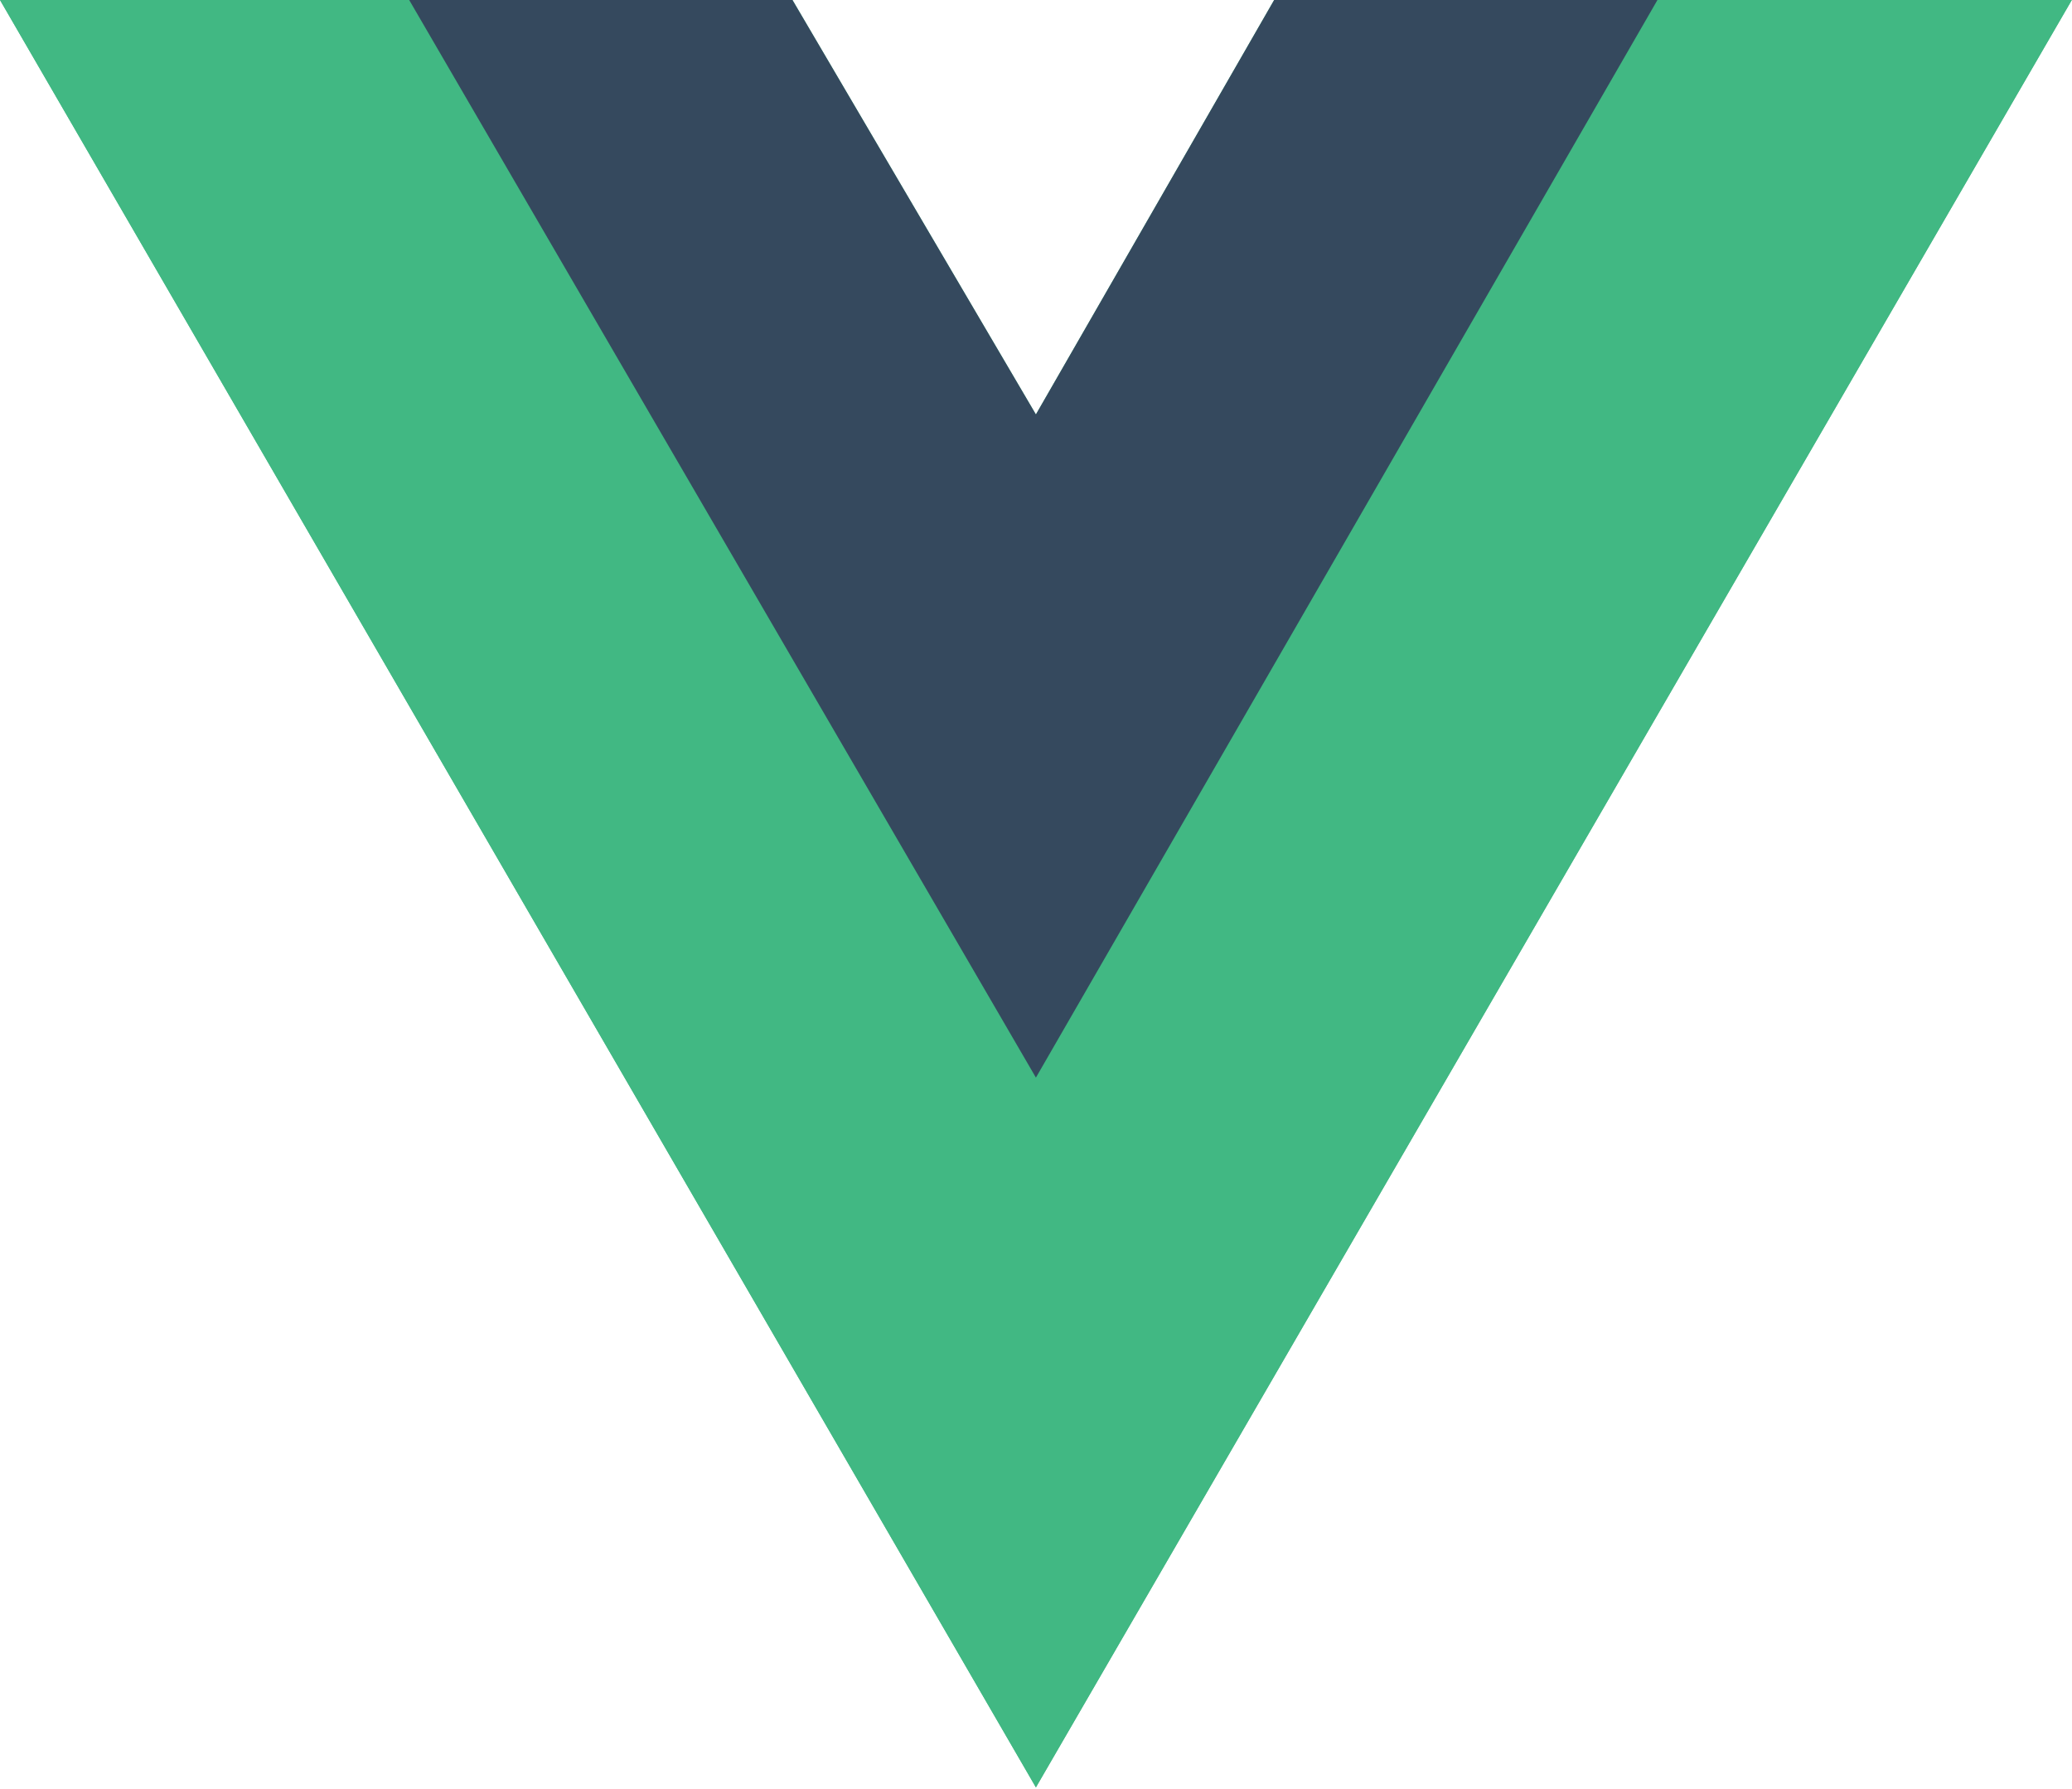
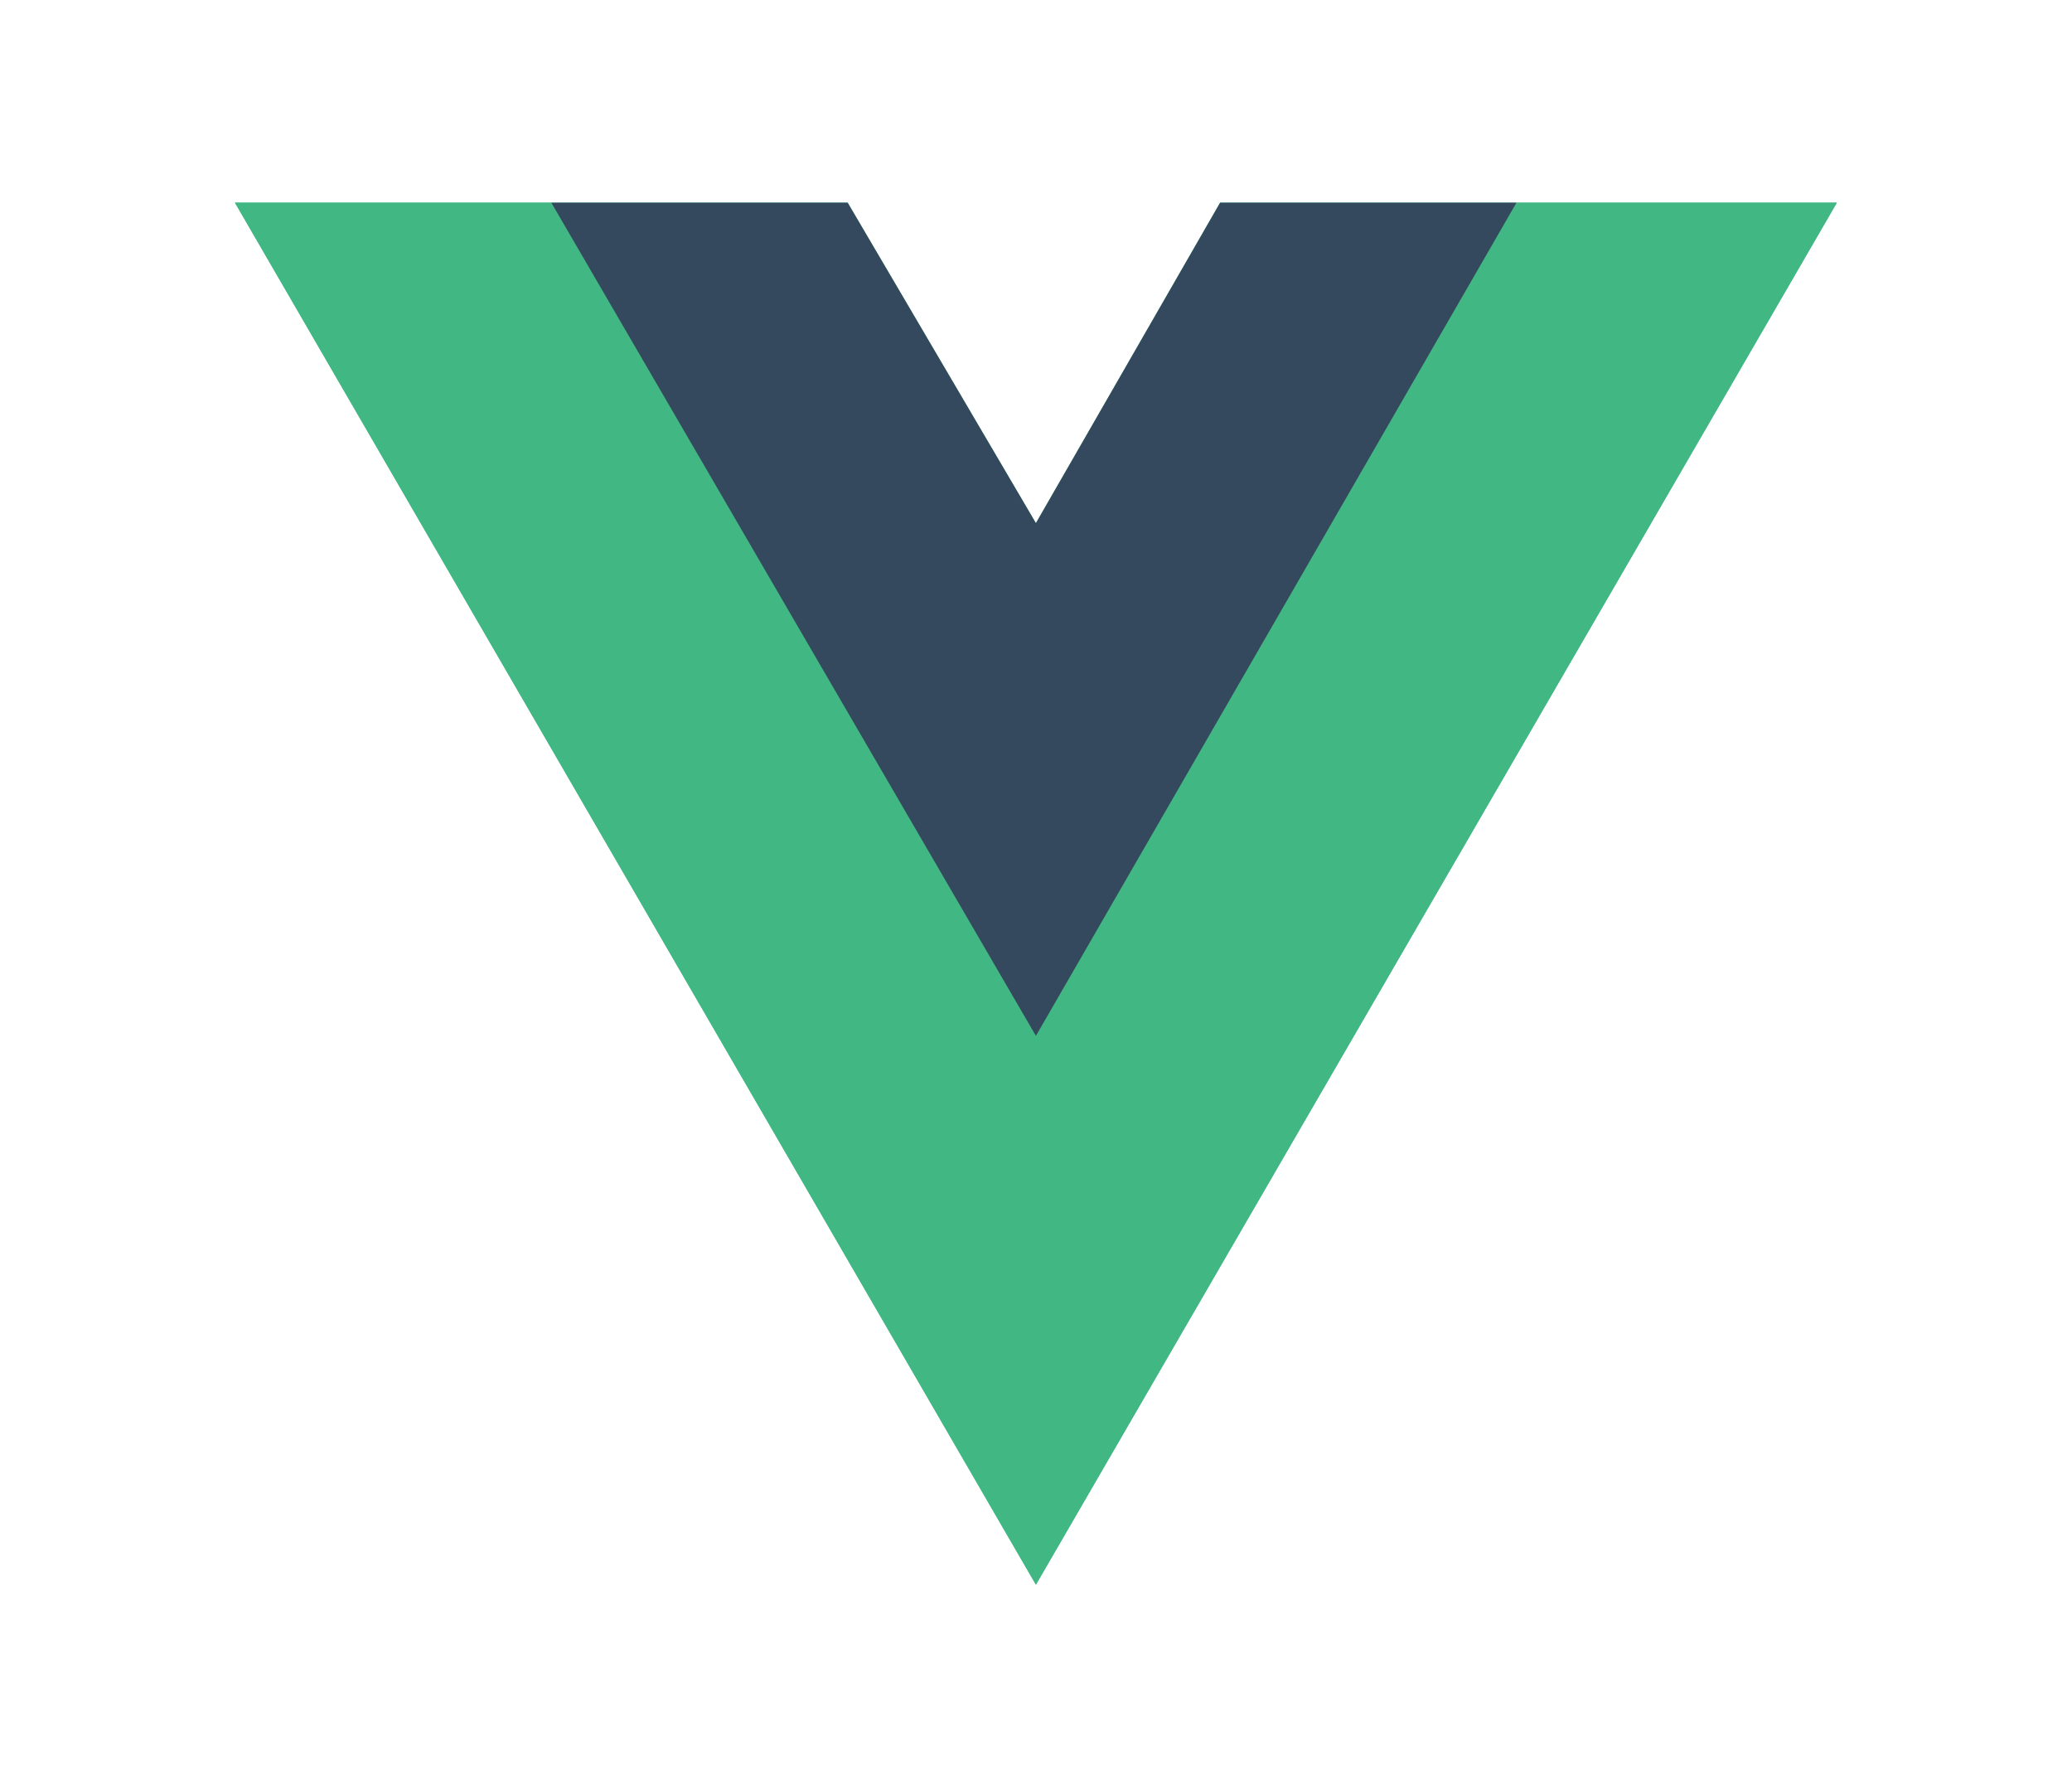
- <svg xmlns="http://www.w3.org/2000/svg" width="2500" height="2158" viewBox="0 0 256 221" preserveAspectRatio="xMinYMin meet">
-   <path d="M204.8 0H256L128 220.8 0 0h97.92L128 51.2 157.44 0h47.36z" fill="#41B883" />
-   <path d="M0 0l128 220.8L256 0h-51.2L128 132.48 50.56 0H0z" fill="#41B883" />
-   <path d="M50.56 0L128 133.12 204.8 0h-47.36L128 51.2 97.92 0H50.56z" fill="#35495E" />
+ <svg xmlns="http://www.w3.org/2000/svg" width="2500" height="2158" viewBox="0 0 256 221" preserveAspectRatio="xMinYMin meet" version="1.1" id="svg8">
+   <defs id="defs12" />
+   <path d="m 187.382,25.038 h 39.588 L 128,195.762 29.03,25.038 H 104.742 L 128,64.626 150.763,25.038 Z" id="path2" style="fill:#41b883;stroke-width:0.773" />
+   <path d="M 29.03,25.038 128,195.762 226.97,25.038 H 187.382 L 128,127.472 68.123,25.038 Z" id="path4" style="fill:#41b883;stroke-width:0.773" />
+   <path d="M 68.123,25.038 128,127.967 187.382,25.038 H 150.763 L 128,64.626 104.742,25.038 Z" id="path6" style="fill:#35495e;stroke-width:0.773" />
</svg>
